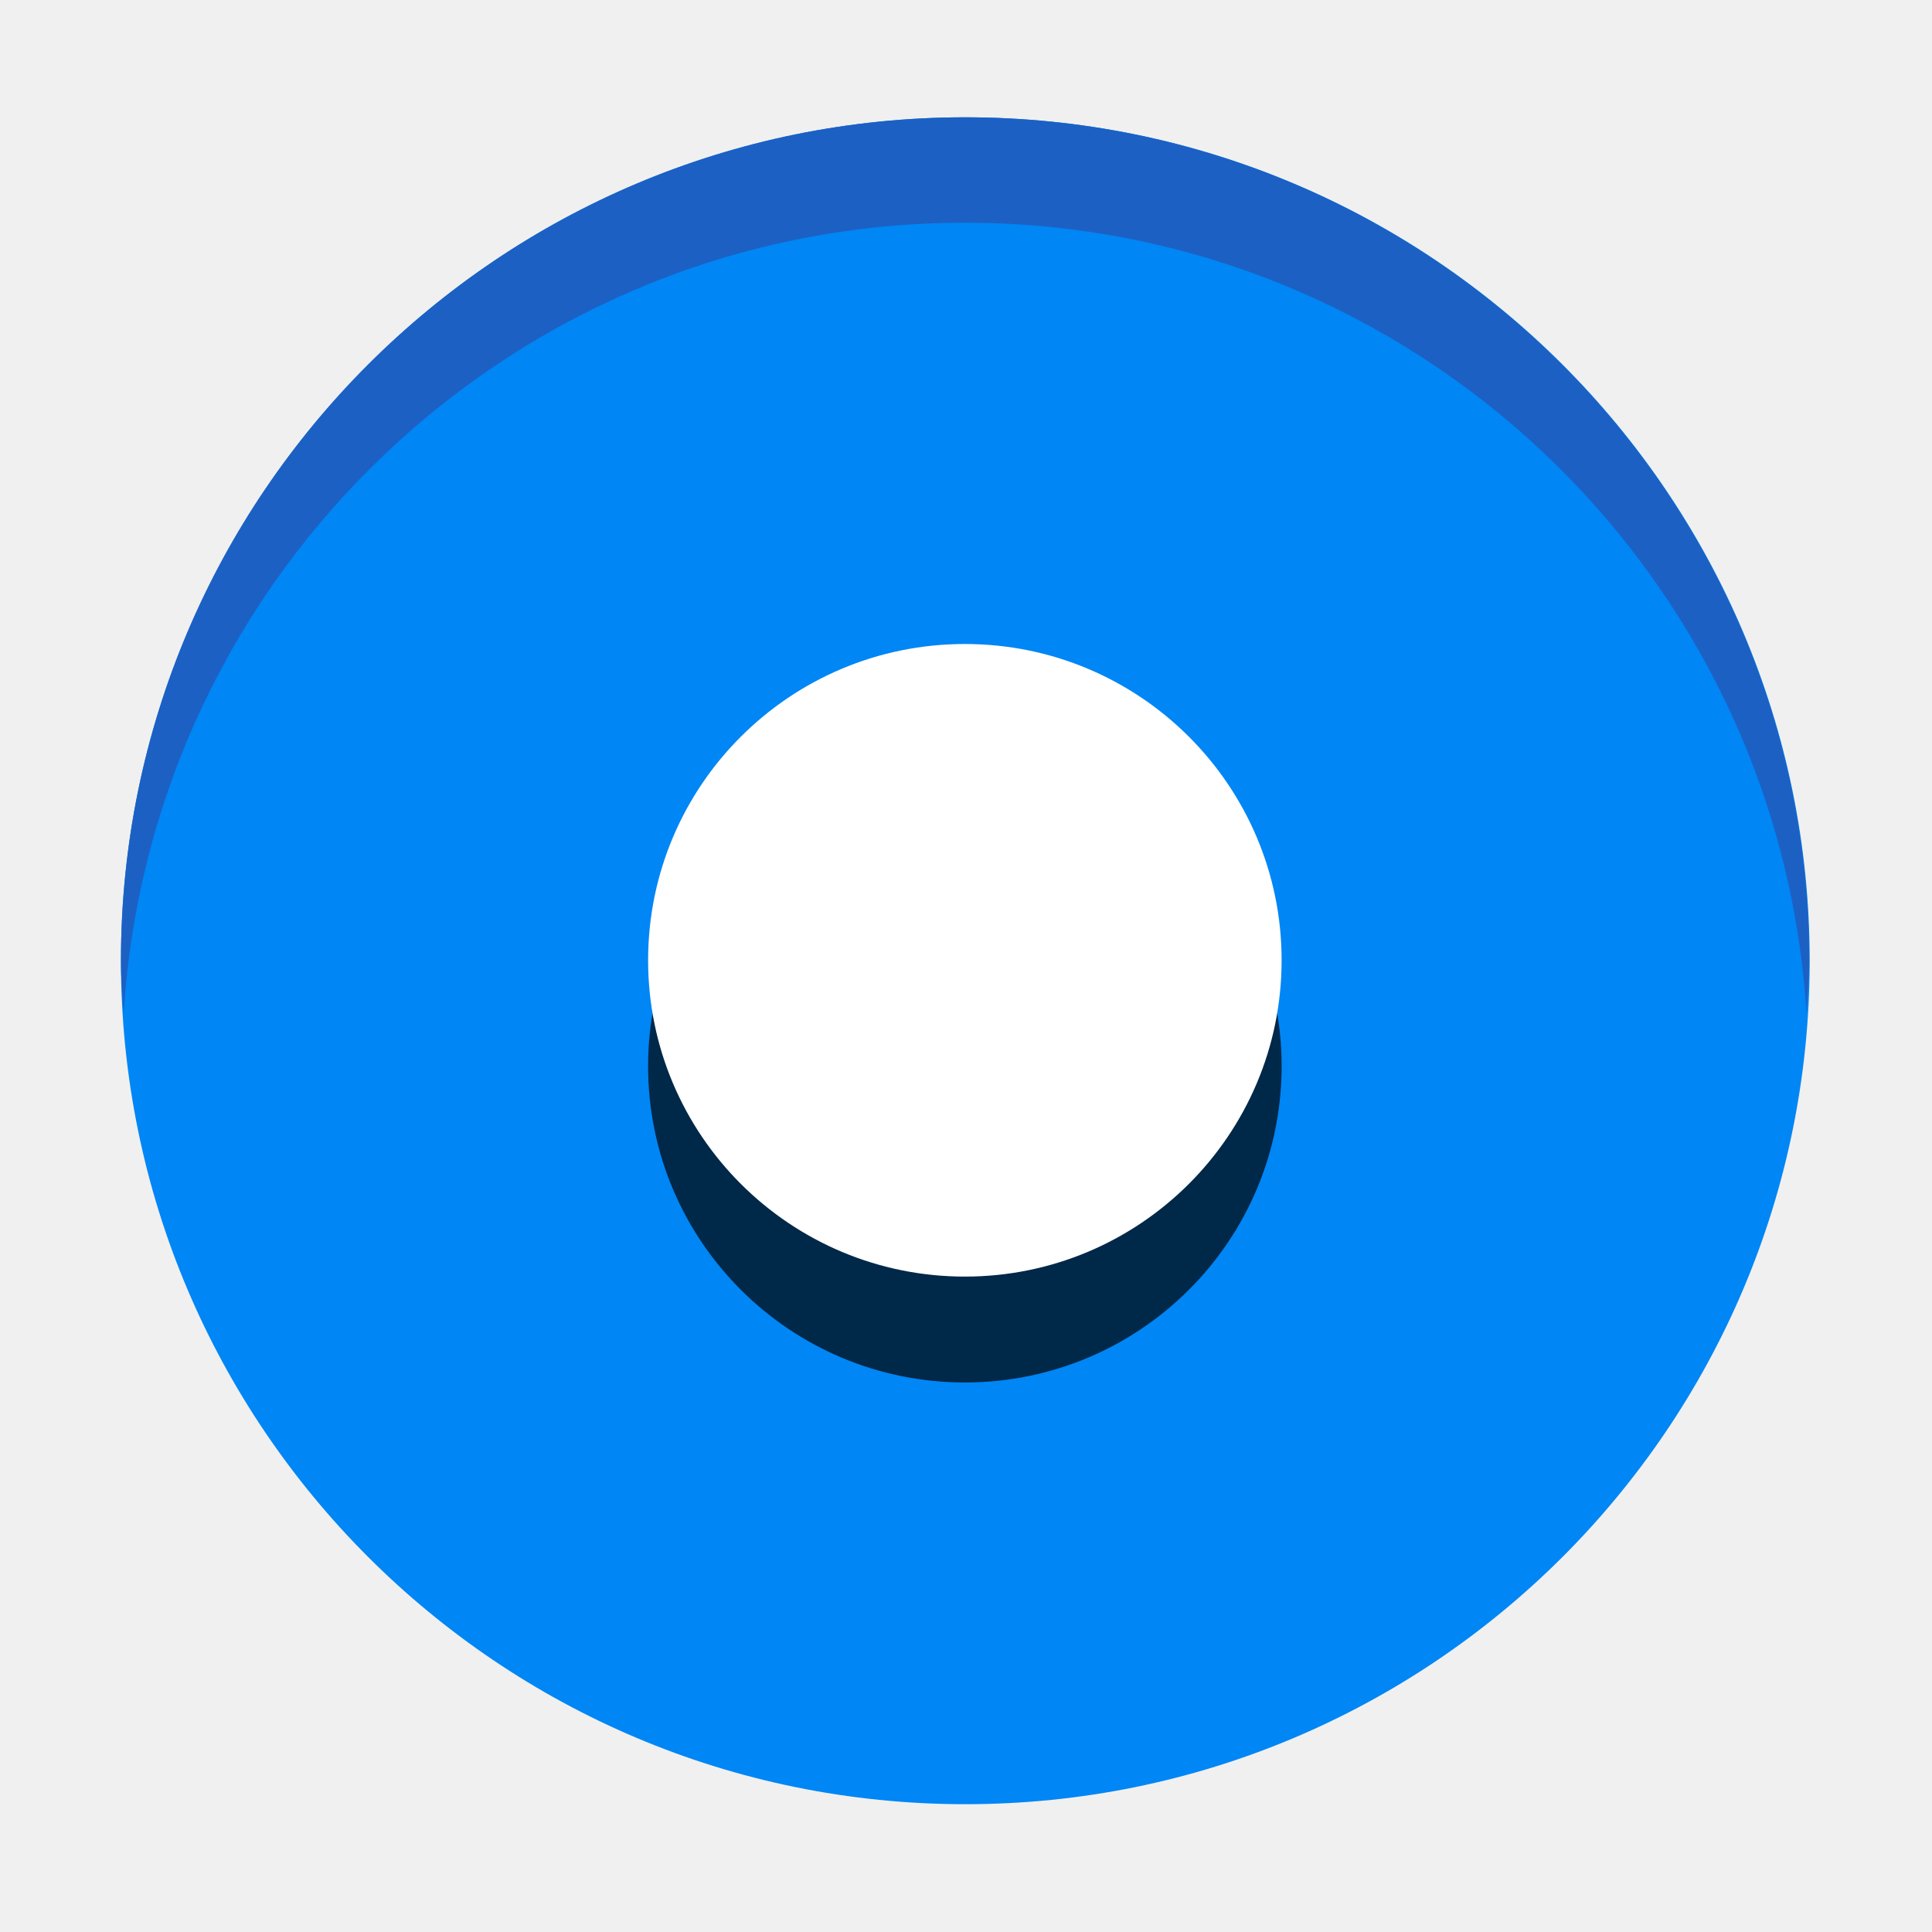
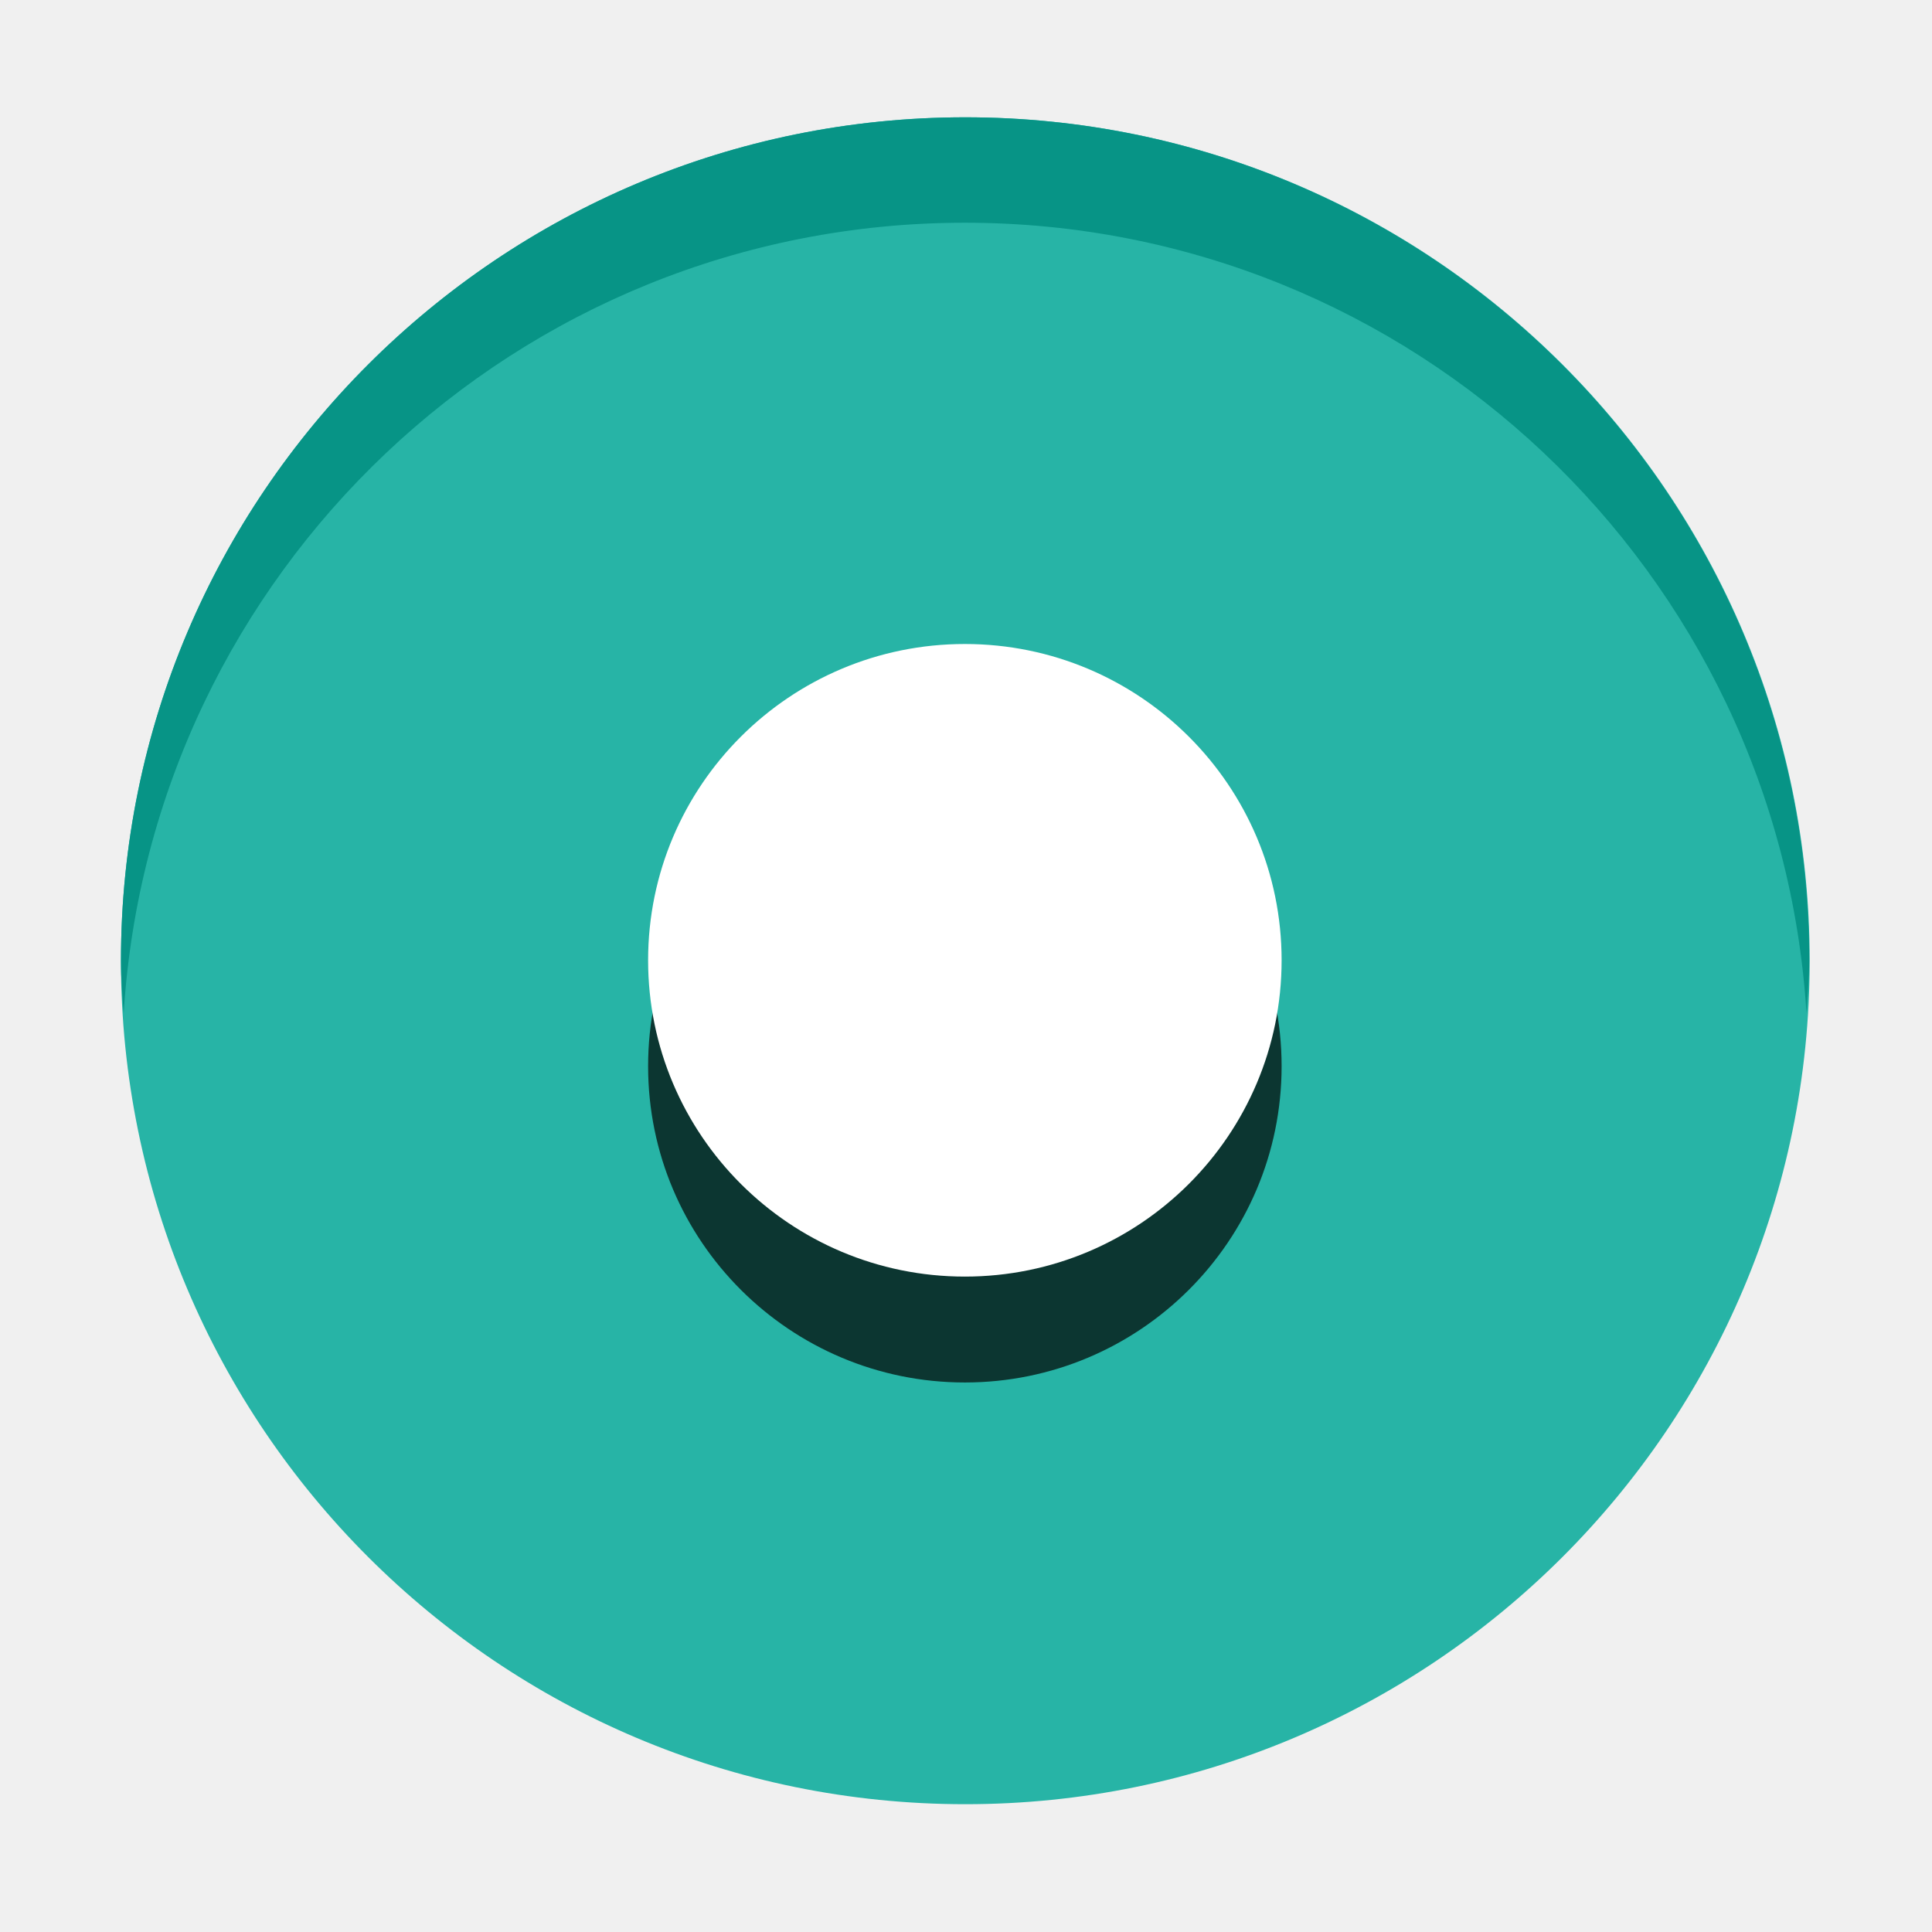
<svg xmlns="http://www.w3.org/2000/svg" height="16" width="16" version="1.1" viewBox="0 0 4.233 4.233" id="svg17">
  <defs id="defs21" />
  <g id="g4556">
    <rect style="fill:none;stroke-width:0.217" id="rect4" x="0.269" y="0.266" width="3.699" height="3.696" />
-     <path style="fill:#0086f5;stroke-width:0.231;fill-opacity:1" id="path6" d="m 2.115,0.257 c -1.021,0 -1.85,0.827 -1.85,1.848 0,1.02 0.828,1.848 1.85,1.848 1.021,0 1.85,-0.827 1.85,-1.848 0,-1.02 -0.828,-1.848 -1.85,-1.848 z" />
+     <path style="fill:#27B4A6;stroke-width:0.231;fill-opacity:1" id="path6" d="m 2.115,0.257 c -1.021,0 -1.85,0.827 -1.85,1.848 0,1.02 0.828,1.848 1.85,1.848 1.021,0 1.85,-0.827 1.85,-1.848 0,-1.02 -0.828,-1.848 -1.85,-1.848 z" />
    <path style="opacity:0.701;stroke-width:0.217" id="path8" d="m 2.808,2.336 c 0,0.383 -0.311,0.693 -0.694,0.693 -0.383,0 -0.694,-0.31 -0.694,-0.693 0,-0.383 0.311,-0.693 0.694,-0.693 0.383,0 0.694,0.31 0.694,0.693 z" />
    <path style="fill:#ffffff;stroke-width:0.217" id="path10" d="m 2.808,2.104 c 0,0.383 -0.311,0.693 -0.694,0.693 -0.383,0 -0.694,-0.31 -0.694,-0.693 0,-0.383 0.311,-0.693 0.694,-0.693 0.383,0 0.694,0.31 0.694,0.693 z" />
-     <path style="opacity:1;stroke-width:0.231;fill:#1d60c4;fill-opacity:1" id="path12" d="m 2.115,0.257 c -1.021,0 -1.85,0.827 -1.85,1.848 0,0.039 0.003,0.077 0.006,0.115 C 0.331,1.254 1.132,0.488 2.114,0.488 c 0.982,0 1.784,0.766 1.844,1.732 0.002,-0.038 0.006,-0.077 0.006,-0.115 0,-1.02 -0.828,-1.848 -1.85,-1.848 z" />
+     <path style="opacity:1;stroke-width:0.231;fill:#079486;fill-opacity:1" id="path12" d="m 2.115,0.257 c -1.021,0 -1.85,0.827 -1.85,1.848 0,0.039 0.003,0.077 0.006,0.115 C 0.331,1.254 1.132,0.488 2.114,0.488 c 0.982,0 1.784,0.766 1.844,1.732 0.002,-0.038 0.006,-0.077 0.006,-0.115 0,-1.02 -0.828,-1.848 -1.85,-1.848 z" />
  </g>
</svg>
